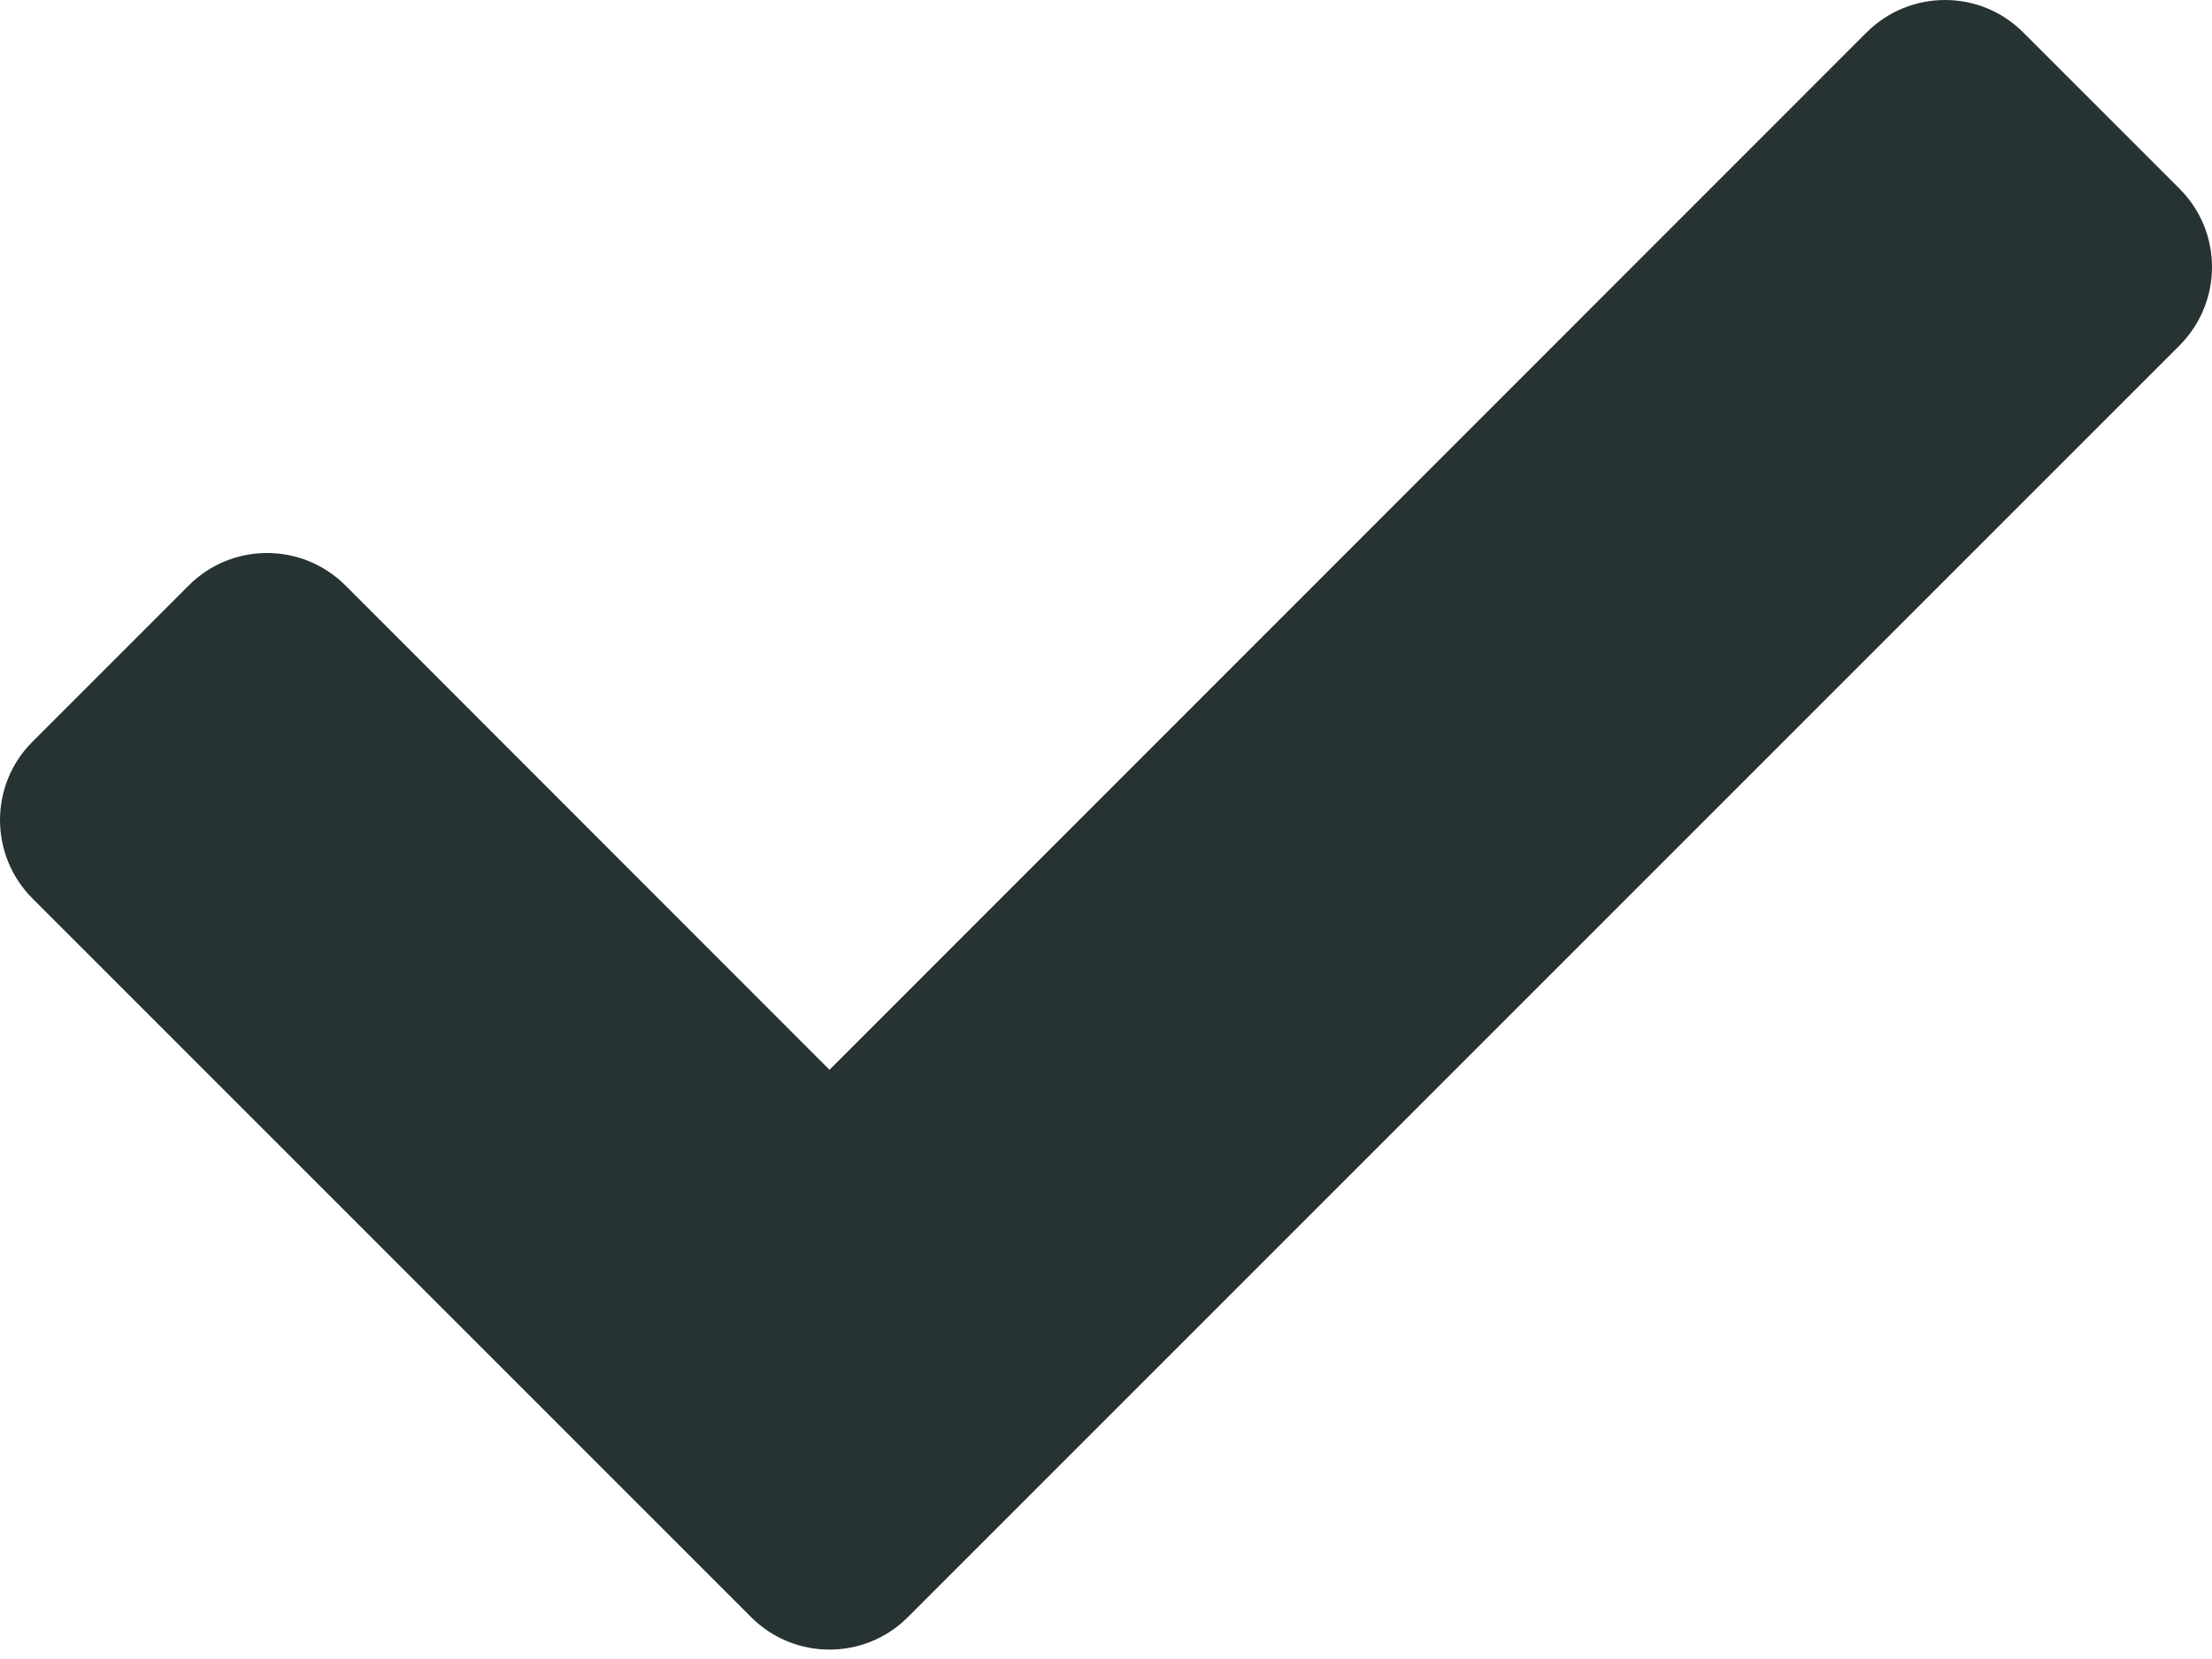
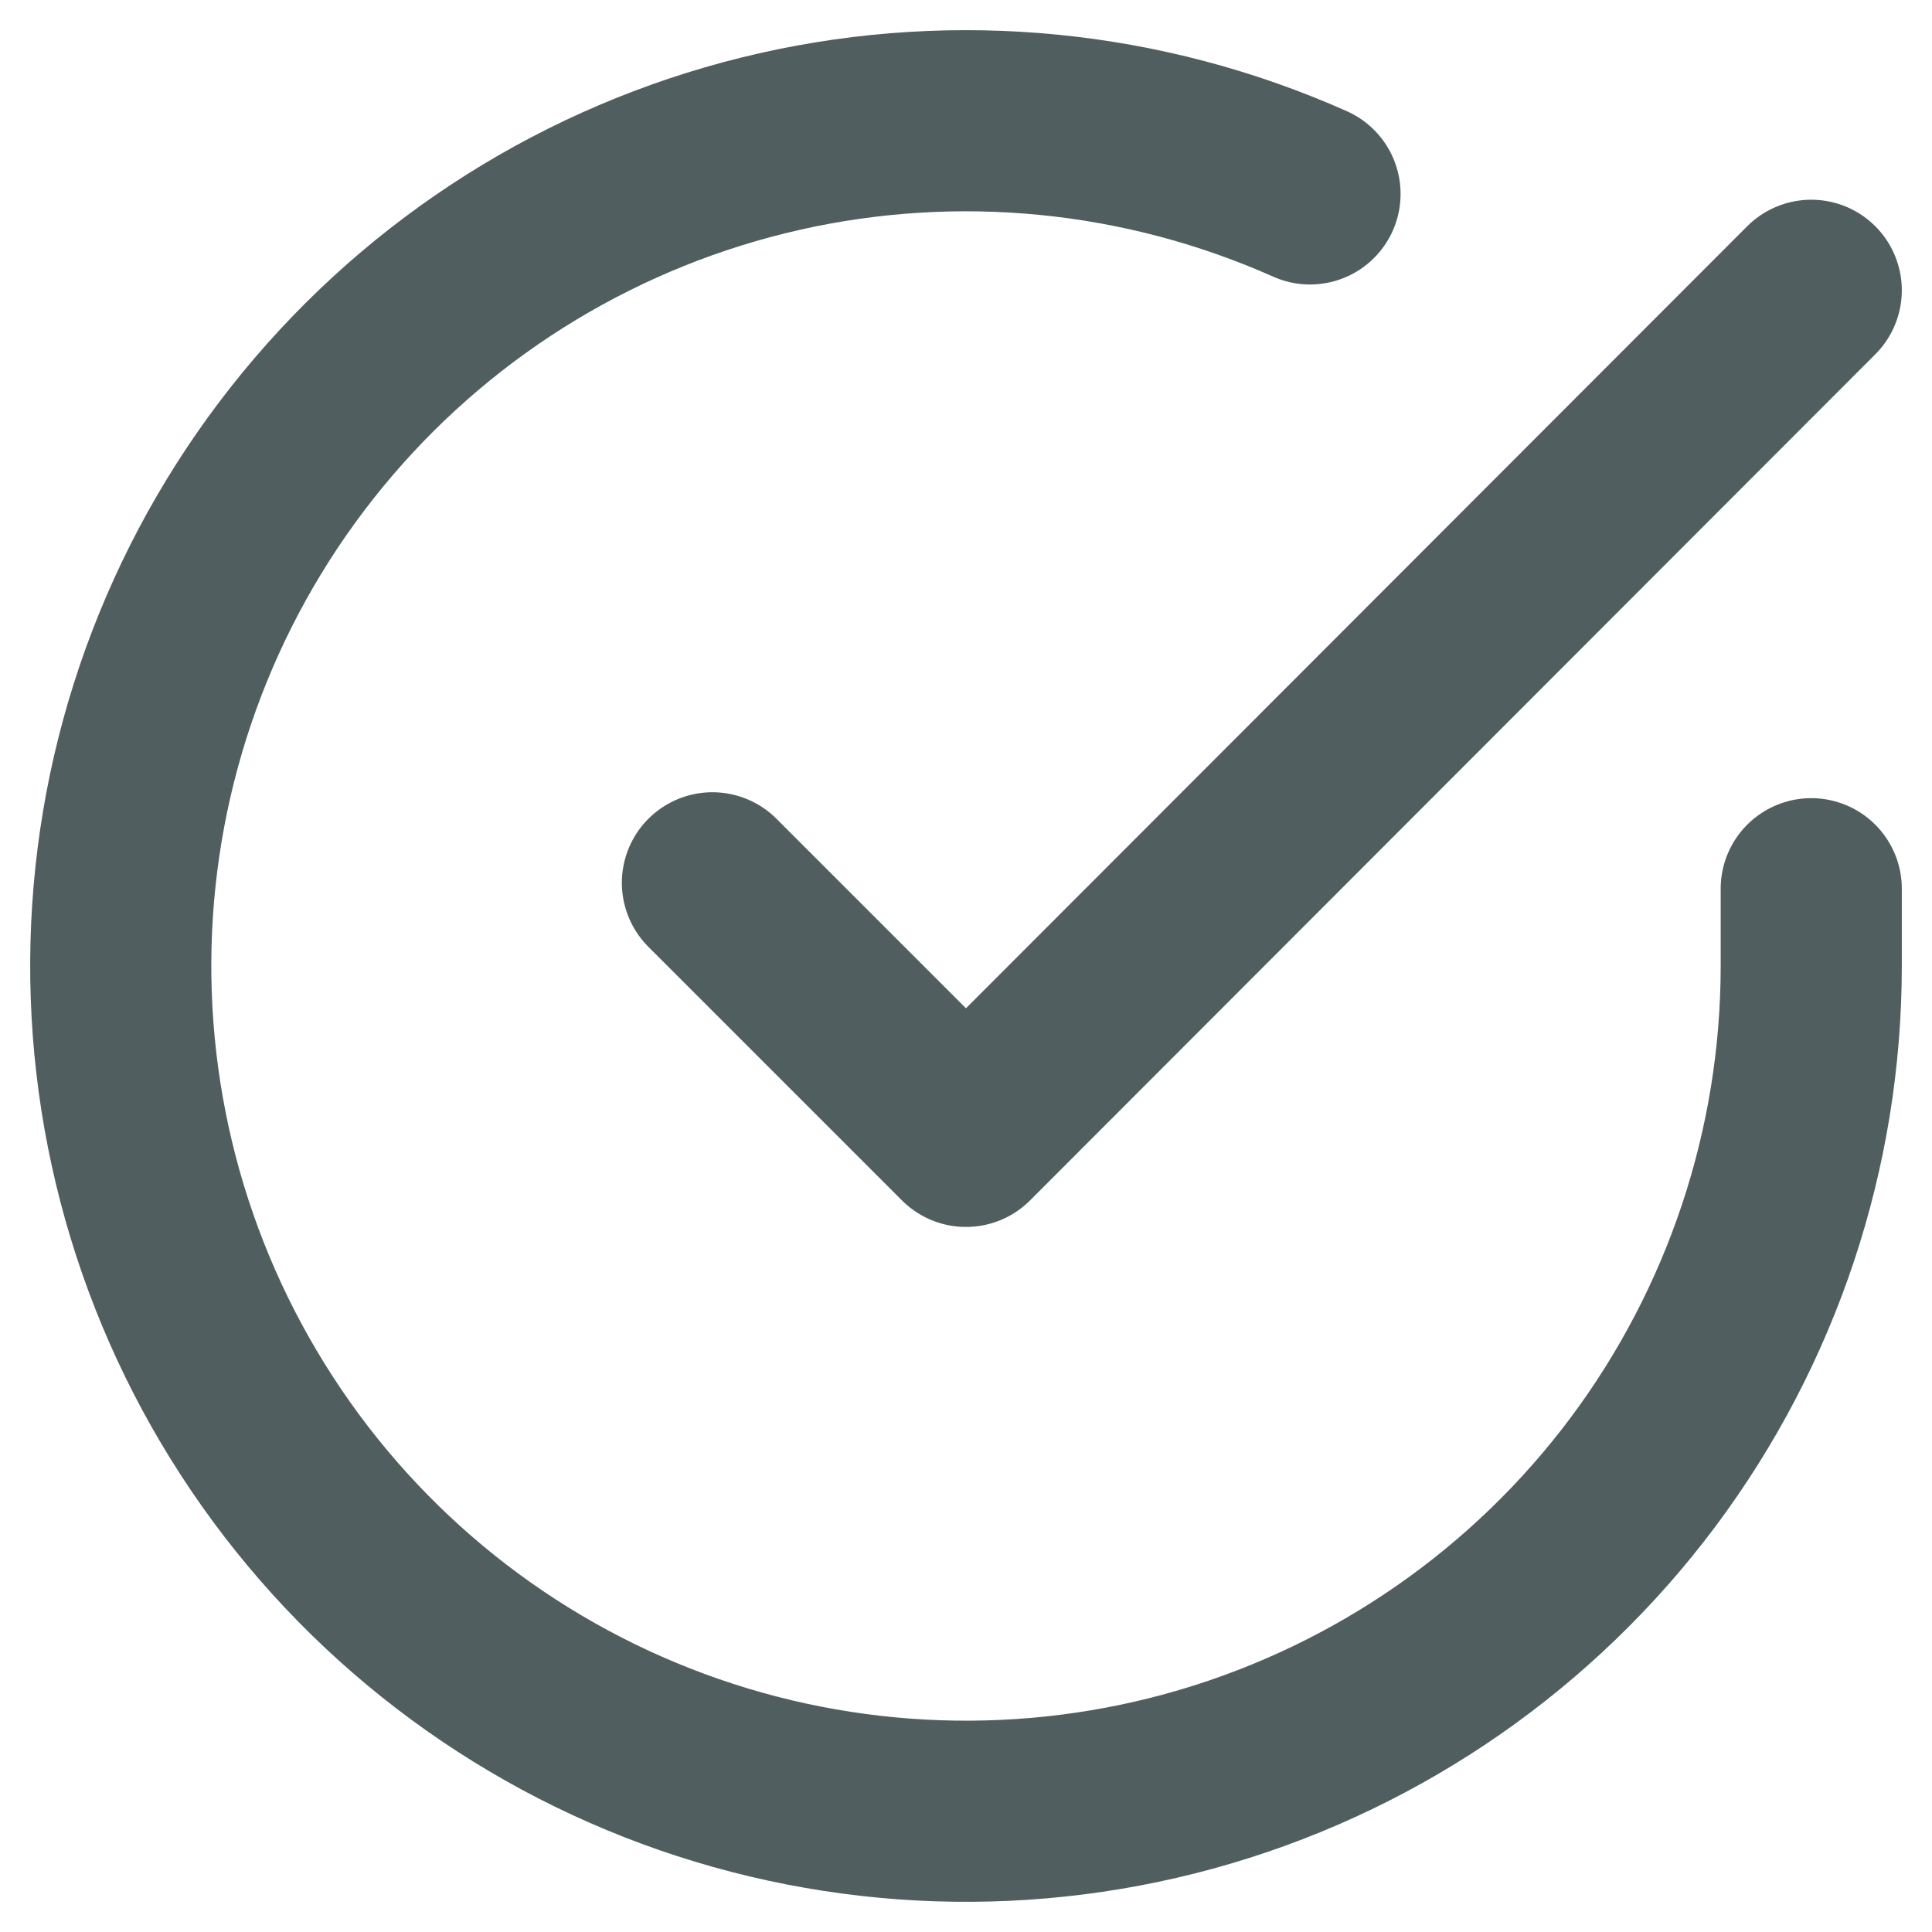
- <svg xmlns="http://www.w3.org/2000/svg" width="8" height="6" viewBox="0 0 8 6" fill="none">
-   <path d="M2.717 5.849L0.117 3.249C-0.039 3.092 -0.039 2.839 0.117 2.683L0.683 2.117C0.839 1.961 1.092 1.961 1.249 2.117L3 3.869L6.751 0.117C6.908 -0.039 7.161 -0.039 7.317 0.117L7.883 0.683C8.039 0.839 8.039 1.092 7.883 1.249L3.283 5.849C3.127 6.005 2.873 6.005 2.717 5.849Z" fill="#273333" />
+ <svg xmlns="http://www.w3.org/2000/svg" width="16" height="16" viewBox="0 0 16 16" fill="none">
+   <path d="M15 7.36V8.004C14.999 9.514 14.51 10.982 13.607 12.191C12.703 13.4 11.432 14.285 9.985 14.713C8.537 15.141 6.99 15.089 5.574 14.566C4.158 14.043 2.949 13.076 2.128 11.81C1.306 10.544 0.916 9.046 1.015 7.539C1.114 6.033 1.698 4.599 2.679 3.452C3.66 2.304 4.985 1.505 6.457 1.172C7.93 0.839 9.47 0.992 10.849 1.606" stroke="#515E5F" stroke-width="1.5" stroke-linecap="round" stroke-linejoin="round" />
+   <path d="M15 2.404L8 9.411L5.9 7.311" stroke="#515E5F" stroke-width="1.5" stroke-linecap="round" stroke-linejoin="round" />
</svg>
